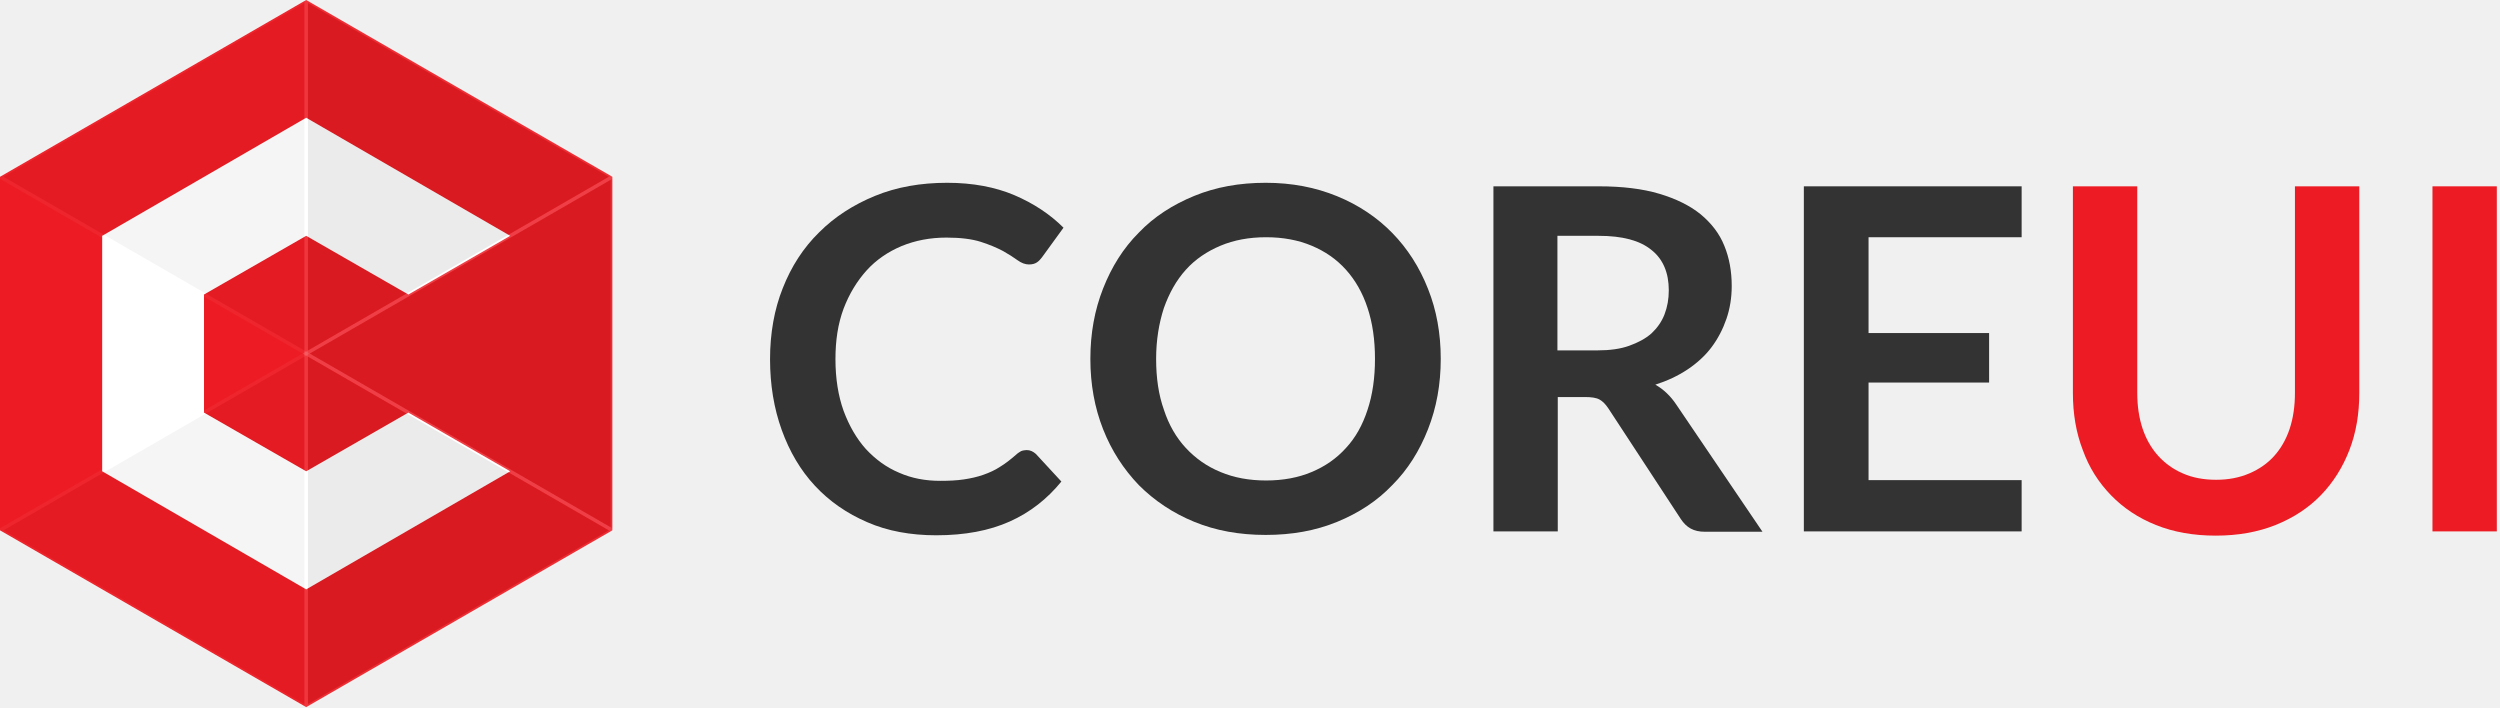
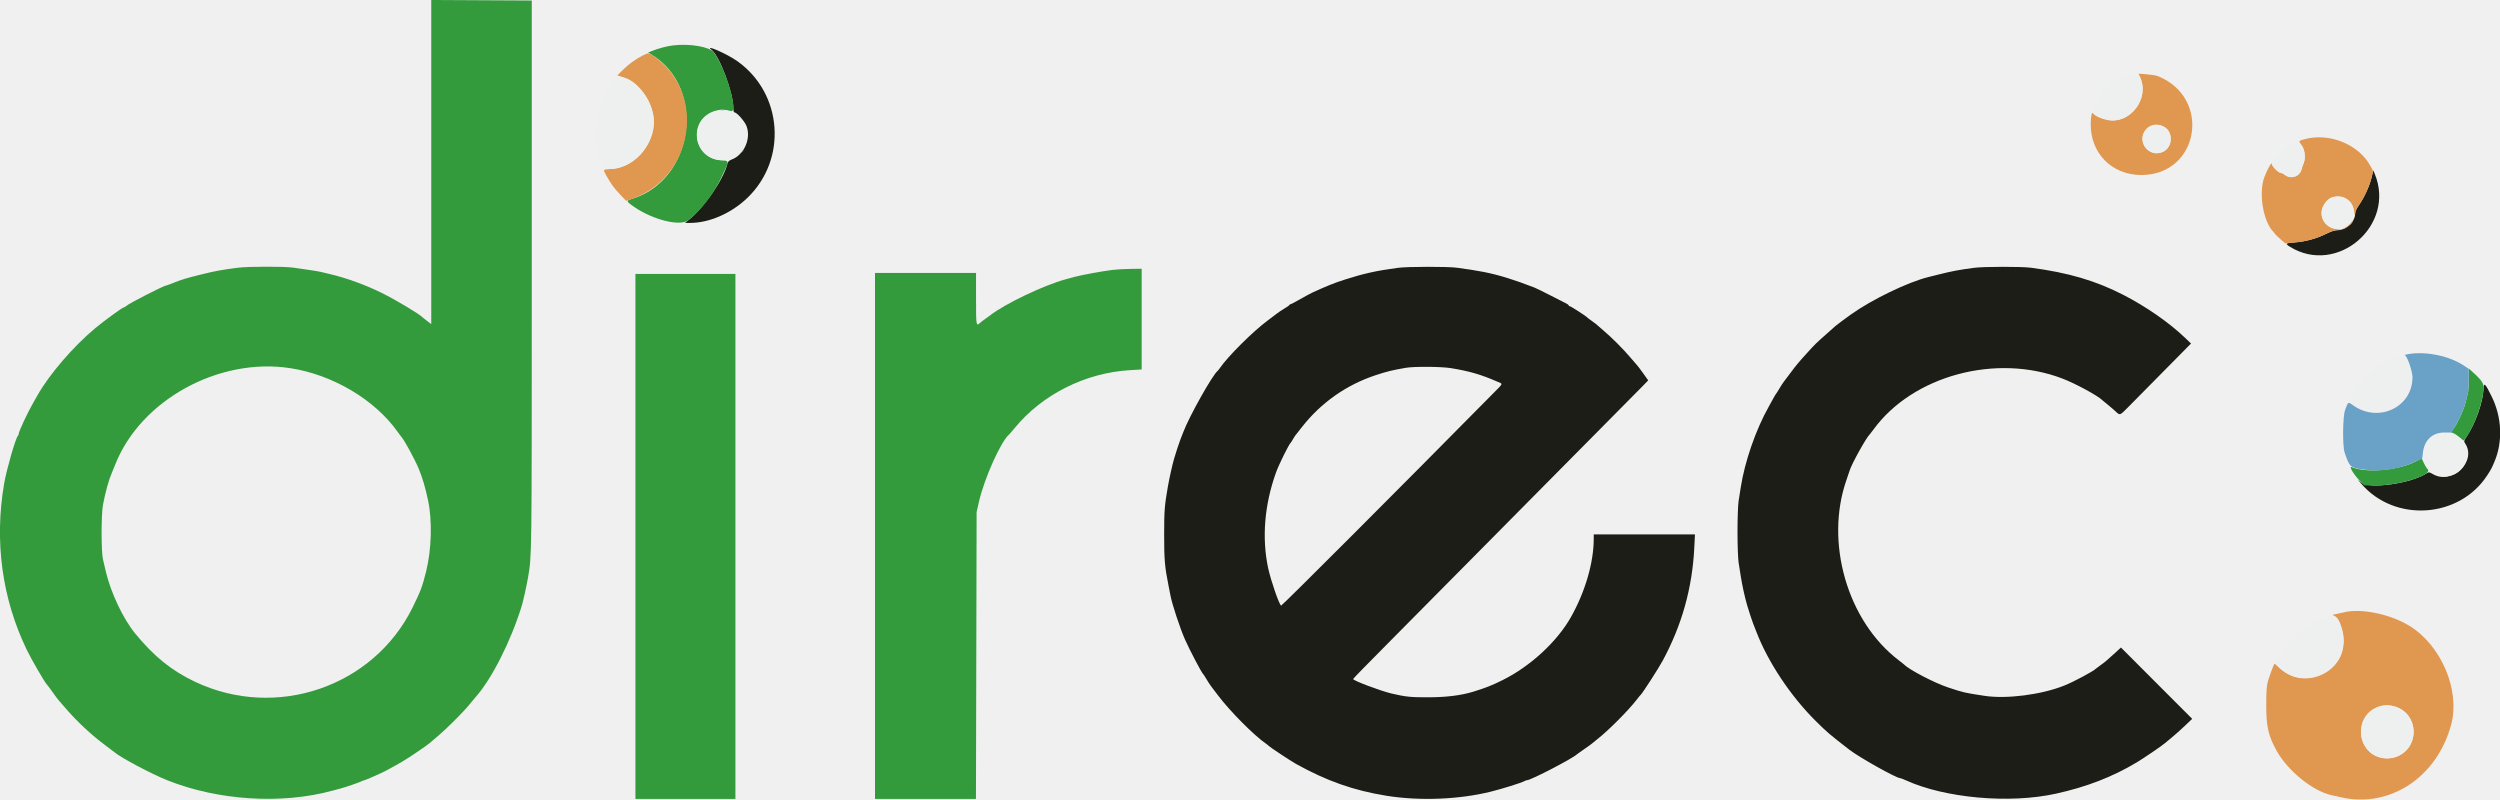
- <svg xmlns="http://www.w3.org/2000/svg" version="1.1" id="Warstwa_1" x="0px" y="0px" width="707.1px" height="200px" viewBox="0 0 707.1 200" enable-background="new 0 0 707.1 200" xml:space="preserve">
-   <polygon fill="#ED1C24" points="0,150 0,50 86.6,0 173.2,50 173.2,150 86.6,200 " />
-   <polygon fill="#FFFFFF" points="86.6,133.3 57.7,116.7 57.7,83.3 86.6,66.7 115.5,83.3 144.3,66.7 86.6,33.3 28.9,66.7 28.9,133.3   86.6,166.7 144.3,133.3 115.5,116.7 " />
-   <polygon opacity="0.04" stroke="#FFFFFF" stroke-miterlimit="10" enable-background="new    " points="0,50 86.6,100 86.6,0 " />
-   <polygon opacity="0.04" stroke="#FFFFFF" stroke-miterlimit="10" enable-background="new    " points="0,150 86.6,200 86.6,100 " />
-   <polygon opacity="0.08" stroke="#FFFFFF" stroke-miterlimit="10" enable-background="new    " points="86.6,100 173.2,150 173.2,50   " />
-   <polygon fill-opacity="0" points="86.6,100 0,50 0,150 " />
-   <polygon opacity="0.08" stroke="#FFFFFF" stroke-miterlimit="10" enable-background="new    " points="173.2,150 86.6,100 86.6,200   " />
-   <polygon opacity="0.08" stroke="#FFFFFF" stroke-miterlimit="10" enable-background="new    " points="173.2,50 86.6,0 86.6,100 " />
-   <g>
-     <path fill="#333333" d="M290.4,127.3c1,0,1.8,0.4,2.6,1.1l7.2,7.8c-4,4.9-8.8,8.7-14.6,11.3c-5.8,2.6-12.7,3.9-20.8,3.9   c-7.2,0-13.8-1.2-19.5-3.7c-5.8-2.5-10.7-5.9-14.8-10.3c-4.1-4.4-7.2-9.7-9.4-15.8c-2.2-6.1-3.3-12.8-3.3-20   c0-7.3,1.2-14.1,3.6-20.1c2.4-6.1,5.8-11.4,10.3-15.8c4.4-4.4,9.7-7.8,15.8-10.3s12.9-3.7,20.4-3.7c7.2,0,13.6,1.2,19,3.5   s10.1,5.4,13.9,9.2l-6.1,8.4c-0.4,0.5-0.8,1-1.4,1.4s-1.3,0.6-2.3,0.6s-2.1-0.4-3.2-1.2s-2.5-1.7-4.1-2.6c-1.7-0.9-3.8-1.8-6.3-2.6   c-2.5-0.8-5.8-1.2-9.7-1.2c-4.6,0-8.8,0.8-12.7,2.4c-3.8,1.6-7.2,3.9-9.9,6.9s-4.9,6.6-6.5,10.8c-1.6,4.3-2.3,9-2.3,14.3   c0,5.5,0.8,10.4,2.3,14.6c1.6,4.3,3.7,7.9,6.3,10.8c2.7,2.9,5.8,5.2,9.4,6.7c3.6,1.6,7.5,2.3,11.6,2.3c2.5,0,4.7-0.1,6.7-0.4   c2-0.3,3.8-0.7,5.5-1.3s3.3-1.3,4.8-2.3c1.5-0.9,3-2.1,4.5-3.4c0.4-0.4,0.9-0.7,1.4-1C289.3,127.4,289.9,127.3,290.4,127.3z" />
-     <path fill="#333333" d="M407.5,101.5c0,7.2-1.2,13.8-3.6,19.9s-5.7,11.4-10.1,15.8c-4.3,4.5-9.5,7.9-15.6,10.4s-12.8,3.7-20.2,3.7   c-7.4,0-14.1-1.2-20.2-3.7s-11.3-6-15.7-10.4c-4.3-4.5-7.7-9.7-10.1-15.8c-2.4-6.1-3.6-12.7-3.6-19.9c0-7.2,1.2-13.8,3.6-19.9   s5.7-11.4,10.1-15.8c4.3-4.5,9.6-7.9,15.7-10.4s12.8-3.7,20.2-3.7c7.4,0,14.1,1.3,20.2,3.8s11.3,6,15.6,10.4   c4.3,4.4,7.7,9.7,10.1,15.8C406.3,87.7,407.5,94.3,407.5,101.5z M388.9,101.5c0-5.4-0.7-10.2-2.1-14.4c-1.4-4.3-3.5-7.9-6.1-10.8   c-2.7-3-5.9-5.2-9.7-6.8c-3.8-1.6-8.1-2.4-12.9-2.4s-9.1,0.8-12.9,2.4s-7.1,3.8-9.8,6.8c-2.7,3-4.7,6.6-6.2,10.8   c-1.4,4.3-2.2,9.1-2.2,14.4c0,5.4,0.7,10.2,2.2,14.4c1.4,4.3,3.5,7.9,6.2,10.8s5.9,5.2,9.8,6.8c3.8,1.6,8.1,2.4,12.9,2.4   s9.1-0.8,12.9-2.4c3.8-1.6,7-3.8,9.7-6.8c2.7-2.9,4.7-6.5,6.1-10.8C388.2,111.7,388.9,106.9,388.9,101.5z" />
-     <path fill="#333333" d="M440.6,112.2v38.1h-18.2V52.7h29.8c6.7,0,12.4,0.7,17.1,2.1c4.7,1.4,8.6,3.3,11.7,5.8   c3,2.5,5.3,5.4,6.7,8.9c1.4,3.4,2.1,7.2,2.1,11.4c0,3.3-0.5,6.4-1.5,9.3s-2.4,5.6-4.2,8c-1.8,2.4-4.1,4.5-6.8,6.3   c-2.7,1.8-5.7,3.2-9.1,4.3c2.3,1.3,4.3,3.2,5.9,5.6l24.4,36h-16.3c-1.6,0-2.9-0.3-4-0.9c-1.1-0.6-2-1.5-2.8-2.7l-20.5-31.3   c-0.8-1.2-1.6-2-2.5-2.5s-2.3-0.7-4.1-0.7h-7.7V112.2z M440.6,99.1h11.3c3.4,0,6.4-0.4,8.9-1.3s4.6-2,6.3-3.5   c1.6-1.5,2.9-3.3,3.7-5.4c0.8-2.1,1.2-4.3,1.2-6.8c0-4.9-1.6-8.8-4.9-11.4c-3.3-2.7-8.2-4-15-4h-11.6v32.4H440.6z" />
-     <path fill="#333333" d="M571.8,52.7v14.4h-43.3v27.1h34.1v14h-34.1v27.6h43.3v14.5h-61.6V52.7H571.8z" />
-     <path fill="#ED1C24" d="M626.8,135.7c3.5,0,6.6-0.6,9.4-1.8c2.8-1.2,5.1-2.8,7-4.9c1.9-2.1,3.4-4.7,4.4-7.7s1.5-6.4,1.5-10.1V52.7   h18.2v58.5c0,5.8-0.9,11.2-2.8,16.1c-1.9,4.9-4.6,9.2-8.1,12.8c-3.5,3.6-7.8,6.4-12.8,8.4s-10.6,3-16.9,3s-11.9-1-16.9-3   s-9.2-4.8-12.7-8.4c-3.5-3.6-6.2-7.8-8-12.8c-1.9-4.9-2.8-10.3-2.8-16.1V52.7h18.2v58.4c0,3.7,0.5,7.1,1.5,10.1s2.5,5.6,4.4,7.7   s4.2,3.8,7,5C620.1,135.1,623.3,135.7,626.8,135.7z" />
-     <path fill="#ED1C24" d="M706.2,150.3H688V52.7h18.2V150.3z" />
+ <svg xmlns="http://www.w3.org/2000/svg" id="svg" version="1.1" width="400" height="127.889" viewBox="0 0 400 127.889">
+   <g id="svgg">
+     <path id="path0" d="M113.863 7.987 C 115.140 8.992,117.333 14.870,117.333 17.292 C 117.333 17.781,117.404 18.000,117.562 18.000 C 117.895 18.000,119.110 19.376,119.410 20.092 C 120.248 22.098,119.069 24.802,117.036 25.539 C 116.669 25.672,116.456 25.878,116.391 26.161 C 115.812 28.658,112.641 33.253,110.132 35.231 L 109.583 35.663 110.417 35.665 C 113.477 35.671,116.994 34.139,119.561 31.680 C 126.005 25.509,125.247 14.971,117.988 9.796 C 116.348 8.626,112.569 6.970,113.863 7.987 M379.447 28.424 C 379.109 29.799,378.281 31.604,377.439 32.801 C 377.092 33.295,376.833 33.862,376.833 34.130 C 376.833 35.483,375.403 36.833,373.970 36.833 C 373.565 36.833,372.896 37.050,372.174 37.413 C 370.670 38.170,368.913 38.655,367.208 38.781 C 365.682 38.894,365.579 38.982,366.391 39.484 C 373.942 44.151,383.350 36.083,379.968 27.841 L 379.732 27.265 379.447 28.424 M223.667 42.854 C 220.233 43.312,218.178 43.767,215.167 44.735 C 213.435 45.293,212.310 45.743,210.000 46.803 C 209.679 46.950,208.792 47.430,208.029 47.869 C 207.265 48.308,206.578 48.667,206.501 48.667 C 206.424 48.667,206.336 48.726,206.306 48.798 C 206.275 48.870,205.912 49.127,205.500 49.370 C 205.088 49.612,204.563 49.961,204.333 50.144 C 204.104 50.328,203.429 50.838,202.833 51.278 C 200.485 53.013,196.461 57.015,195.185 58.885 C 195.048 59.086,194.887 59.288,194.828 59.333 C 194.017 59.960,190.308 66.559,189.348 69.083 C 189.139 69.633,188.905 70.233,188.828 70.417 C 188.680 70.770,188.090 72.577,187.849 73.417 C 187.551 74.451,187.090 76.525,186.849 77.917 C 186.329 80.912,186.269 81.687,186.265 85.500 C 186.260 89.522,186.359 90.694,186.957 93.667 C 187.095 94.354,187.243 95.104,187.285 95.333 C 187.538 96.691,188.831 100.594,189.605 102.333 C 190.368 104.050,192.257 107.647,192.494 107.833 C 192.552 107.879,192.796 108.254,193.037 108.667 C 193.278 109.079,193.593 109.567,193.737 109.750 C 193.881 109.933,194.393 110.608,194.874 111.250 C 196.762 113.764,200.664 117.694,202.552 118.982 C 202.752 119.119,202.954 119.281,203.000 119.342 C 203.130 119.515,206.521 121.759,207.345 122.217 C 212.263 124.953,216.597 126.480,221.833 127.321 C 227.132 128.172,233.445 127.926,238.500 126.672 C 240.332 126.218,243.389 125.263,243.873 124.994 C 244.032 124.906,244.236 124.833,244.326 124.833 C 244.938 124.833,251.727 121.304,252.333 120.670 C 252.379 120.623,252.904 120.250,253.500 119.842 C 254.096 119.434,254.621 119.058,254.667 119.004 C 254.713 118.951,255.087 118.647,255.500 118.329 C 257.239 116.985,260.488 113.737,261.829 112.000 C 262.147 111.587,262.456 111.212,262.515 111.167 C 262.767 110.969,265.348 106.968,266.008 105.750 C 269.095 100.055,270.768 94.084,271.087 87.625 L 271.192 85.500 263.096 85.500 L 255.000 85.500 254.999 86.208 C 254.991 90.027,253.629 94.698,251.342 98.750 C 249.125 102.678,244.840 106.625,240.417 108.815 C 238.659 109.686,237.780 110.033,235.750 110.662 C 233.818 111.260,231.479 111.556,228.583 111.568 C 225.750 111.579,224.882 111.491,222.667 110.967 C 220.849 110.537,216.501 108.897,216.500 108.641 C 216.500 108.581,218.881 106.137,221.792 103.211 C 224.702 100.284,232.746 92.163,239.667 85.164 C 246.588 78.165,254.425 70.251,257.083 67.577 C 259.742 64.903,262.321 62.297,262.815 61.787 L 263.714 60.858 262.941 59.775 C 262.515 59.179,262.073 58.590,261.959 58.466 C 261.844 58.343,261.337 57.757,260.833 57.164 C 259.655 55.779,257.870 53.996,256.498 52.833 C 255.903 52.329,255.379 51.876,255.333 51.825 C 255.287 51.775,254.987 51.554,254.667 51.333 C 254.346 51.113,254.046 50.886,254.000 50.828 C 253.825 50.607,251.340 49.000,251.174 49.000 C 251.078 49.000,250.999 48.944,250.999 48.875 C 250.998 48.806,250.829 48.667,250.624 48.566 C 250.418 48.465,249.290 47.890,248.117 47.288 C 246.944 46.686,245.782 46.115,245.534 46.019 C 242.270 44.751,239.769 43.980,237.417 43.517 C 236.267 43.291,234.659 43.036,233.118 42.836 C 231.579 42.635,225.212 42.648,223.667 42.854 M315.833 42.854 C 313.430 43.174,312.310 43.385,310.167 43.922 C 309.571 44.071,308.821 44.259,308.500 44.339 C 305.216 45.162,299.549 47.901,296.177 50.295 C 295.400 50.846,293.750 52.074,293.667 52.162 C 293.621 52.210,292.946 52.813,292.168 53.500 C 290.594 54.889,290.439 55.041,289.250 56.347 C 287.818 57.920,287.430 58.382,286.536 59.583 C 286.058 60.225,285.549 60.900,285.405 61.083 C 285.260 61.267,284.945 61.754,284.704 62.167 C 284.463 62.579,284.225 62.954,284.175 63.000 C 284.124 63.046,283.922 63.383,283.725 63.750 C 283.528 64.117,283.198 64.717,282.991 65.083 C 280.926 68.749,279.160 73.844,278.516 78.000 C 278.423 78.596,278.269 79.579,278.174 80.186 C 278.078 80.792,278.000 82.996,278.000 85.083 C 278.000 87.171,278.078 89.374,278.174 89.981 C 278.269 90.587,278.423 91.571,278.516 92.167 C 278.727 93.530,279.160 95.515,279.515 96.750 C 279.757 97.590,280.347 99.397,280.495 99.750 C 280.571 99.933,280.807 100.533,281.018 101.083 C 282.872 105.919,286.478 111.344,290.491 115.336 C 292.309 117.144,292.760 117.529,295.917 119.968 C 297.498 121.191,303.410 124.500,304.011 124.500 C 304.099 124.500,304.488 124.646,304.877 124.824 C 311.145 127.697,321.479 128.630,328.917 126.995 C 333.840 125.912,337.976 124.315,341.833 122.008 C 343.007 121.306,345.981 119.281,346.418 118.886 C 346.603 118.720,347.120 118.288,347.568 117.927 C 348.016 117.566,348.915 116.763,349.566 116.142 L 350.750 115.014 345.050 109.308 L 339.351 103.602 338.461 104.426 C 337.272 105.527,336.698 106.010,336.000 106.495 C 335.679 106.718,335.379 106.942,335.333 106.993 C 334.986 107.381,331.790 109.089,330.291 109.688 C 326.622 111.156,321.048 111.873,317.514 111.332 C 314.246 110.832,314.241 110.831,311.694 109.990 C 309.512 109.268,305.445 107.150,304.667 106.329 C 304.621 106.281,304.246 105.985,303.833 105.672 C 295.594 99.419,291.927 86.787,295.443 76.765 C 295.671 76.115,295.903 75.433,295.957 75.250 C 296.262 74.229,298.650 69.935,299.155 69.500 C 299.208 69.454,299.470 69.117,299.736 68.750 C 306.031 60.087,319.412 56.485,330.046 60.592 C 332.100 61.385,335.635 63.301,336.333 64.000 C 336.379 64.046,336.754 64.354,337.167 64.686 C 337.579 65.017,338.168 65.523,338.476 65.811 C 339.210 66.497,339.144 66.519,340.539 65.109 C 341.205 64.436,343.733 61.878,346.156 59.425 L 350.562 54.965 349.573 54.017 C 347.043 51.596,343.334 49.023,339.667 47.147 C 335.269 44.897,330.910 43.620,324.952 42.837 C 323.418 42.636,317.385 42.647,315.833 42.854 M232.167 58.905 C 235.133 59.393,236.904 59.908,239.542 61.050 C 240.512 61.470,240.592 61.236,238.893 62.957 C 224.377 77.667,205.088 96.971,204.975 96.901 C 204.650 96.701,203.331 92.879,202.909 90.917 C 201.871 86.090,202.310 80.739,204.168 75.583 C 204.627 74.309,206.226 71.076,206.517 70.833 C 206.572 70.787,206.713 70.567,206.831 70.344 C 206.949 70.120,207.109 69.858,207.186 69.760 C 207.264 69.663,207.768 69.021,208.307 68.333 C 211.376 64.418,215.426 61.571,220.131 60.021 C 221.939 59.426,222.691 59.242,224.917 58.851 C 226.251 58.616,230.606 58.649,232.167 58.905 M397.372 62.209 C 397.259 64.394,396.070 67.756,394.677 69.828 C 394.204 70.533,394.191 70.595,394.439 70.975 C 396.315 73.837,392.300 77.636,389.274 75.862 C 388.701 75.526,388.591 75.511,388.270 75.721 C 385.778 77.355,379.131 78.301,377.804 77.211 L 377.250 76.755 377.833 77.430 C 383.189 83.627,393.461 82.939,397.939 76.083 C 398.552 75.145,398.694 74.878,399.129 73.833 C 400.474 70.609,400.299 66.744,398.657 63.417 C 397.616 61.309,397.427 61.131,397.372 62.209 " stroke="none" fill="#1c1d16" fill-rule="evenodd" />
+     <path id="path1" d="M69.000 25.924 L 69.000 51.850 68.375 51.384 C 68.031 51.128,67.712 50.874,67.667 50.820 C 67.244 50.322,63.334 47.976,61.050 46.851 C 58.441 45.566,55.410 44.467,52.750 43.843 C 52.292 43.735,51.654 43.584,51.333 43.507 C 51.012 43.429,50.112 43.278,49.333 43.170 C 48.554 43.061,47.461 42.904,46.903 42.820 C 45.543 42.614,39.669 42.625,38.048 42.836 C 35.430 43.176,34.409 43.364,32.208 43.909 C 29.861 44.490,29.028 44.739,27.917 45.191 C 27.275 45.452,26.695 45.666,26.628 45.666 C 26.254 45.668,20.633 48.545,20.196 48.958 C 20.075 49.073,19.914 49.167,19.838 49.167 C 19.616 49.167,16.703 51.288,15.167 52.569 C 11.735 55.430,7.882 59.911,6.020 63.208 C 5.826 63.552,5.506 64.115,5.309 64.458 C 4.403 66.040,3.000 69.035,3.000 69.388 C 3.000 69.504,2.932 69.671,2.848 69.758 C 2.482 70.139,1.045 75.144,0.663 77.367 C -0.926 86.607,0.320 95.756,4.287 103.981 C 5.004 105.466,7.230 109.310,7.483 109.500 C 7.545 109.546,7.948 110.084,8.380 110.696 C 8.813 111.308,9.260 111.910,9.375 112.034 C 9.489 112.157,9.975 112.716,10.453 113.276 C 12.275 115.410,14.690 117.661,16.917 119.301 C 17.558 119.774,18.186 120.249,18.312 120.356 C 19.357 121.247,24.204 123.819,26.769 124.844 C 34.887 128.086,45.054 128.728,53.167 126.512 C 53.487 126.424,54.026 126.282,54.364 126.196 C 55.194 125.985,57.514 125.189,57.873 124.992 C 58.032 124.905,58.231 124.833,58.315 124.833 C 58.451 124.833,61.045 123.690,61.667 123.356 C 64.033 122.084,64.880 121.581,66.500 120.486 C 67.554 119.774,68.569 119.054,68.756 118.887 C 68.942 118.720,69.580 118.175,70.172 117.677 C 71.514 116.548,74.196 113.858,75.083 112.752 C 75.450 112.294,75.886 111.769,76.053 111.585 C 78.636 108.725,81.732 102.617,83.487 96.917 C 83.701 96.224,84.276 93.622,84.482 92.417 C 85.095 88.838,85.083 89.759,85.083 44.333 L 85.083 0.083 77.042 0.040 L 69.000 -0.003 69.000 25.924 M107.667 7.267 C 106.630 7.393,105.294 7.754,104.138 8.223 L 103.693 8.403 104.222 8.721 C 113.087 14.057,111.045 28.885,101.037 31.845 C 100.142 32.109,100.191 32.242,101.513 33.140 C 104.542 35.196,108.797 36.242,110.098 35.250 C 112.175 33.666,114.070 31.206,115.491 28.250 C 116.729 25.676,116.731 25.717,115.354 25.640 C 110.765 25.380,110.022 19.020,114.431 17.739 C 115.316 17.481,115.936 17.489,116.958 17.769 C 118.223 18.116,116.158 11.027,114.227 8.392 C 113.562 7.485,110.378 6.939,107.667 7.267 M118.406 24.542 L 117.917 25.083 118.458 24.594 C 118.756 24.325,119.000 24.081,119.000 24.052 C 119.000 23.923,118.862 24.037,118.406 24.542 M177.917 43.195 C 176.272 43.405,173.086 43.991,172.000 44.283 C 171.496 44.418,170.858 44.590,170.583 44.664 C 167.035 45.625,160.766 48.612,158.417 50.461 C 158.325 50.533,157.987 50.776,157.667 51.000 C 157.346 51.224,156.938 51.541,156.760 51.704 C 156.191 52.226,156.167 52.069,156.167 47.833 L 156.167 43.667 148.083 43.667 L 140.000 43.667 140.000 85.750 L 140.000 127.833 148.077 127.833 L 156.154 127.833 156.207 104.875 L 156.259 81.917 156.641 80.250 C 157.502 76.494,160.194 70.516,161.482 69.500 C 161.540 69.454,161.924 69.005,162.336 68.502 C 166.731 63.127,173.661 59.644,180.792 59.226 L 182.667 59.117 182.667 51.058 L 182.667 43.000 180.875 43.023 C 179.890 43.035,178.558 43.112,177.917 43.195 M101.667 85.833 L 101.667 127.833 109.667 127.833 L 117.667 127.833 117.667 85.833 L 117.667 43.833 109.667 43.833 L 101.667 43.833 101.667 85.833 M46.417 58.903 C 53.261 59.952,60.011 63.967,63.673 69.167 C 63.899 69.488,64.121 69.787,64.167 69.833 C 64.640 70.306,66.400 73.534,67.030 75.083 C 67.623 76.542,68.013 77.868,68.476 80.000 C 69.185 83.266,69.057 87.948,68.162 91.500 C 67.557 93.899,67.318 94.536,66.028 97.167 C 59.785 109.896,44.191 115.235,31.212 109.086 C 27.443 107.301,24.648 105.045,21.606 101.331 C 19.725 99.035,17.727 94.821,16.945 91.500 C 16.805 90.904,16.594 90.004,16.476 89.500 C 16.181 88.237,16.184 82.291,16.480 80.750 C 16.894 78.594,17.395 76.800,17.923 75.583 C 18.042 75.308,18.272 74.746,18.435 74.333 C 22.493 64.034,34.978 57.149,46.417 58.903 M395.000 60.706 C 395.000 61.665,394.934 62.668,394.854 62.933 C 394.774 63.199,394.615 63.829,394.500 64.333 C 394.252 65.428,393.380 67.385,392.678 68.426 L 392.171 69.177 392.567 69.327 C 392.785 69.410,393.236 69.718,393.570 70.011 C 393.905 70.304,394.201 70.516,394.229 70.481 C 395.742 68.576,397.104 65.017,397.396 62.202 C 397.476 61.429,397.073 60.819,395.626 59.522 L 395.000 58.961 395.000 60.706 M386.667 73.753 C 383.902 75.245,378.709 75.738,376.265 74.741 C 375.778 74.542,376.552 75.864,377.511 76.869 L 378.272 77.667 380.178 77.667 C 383.969 77.667,389.330 75.973,388.421 75.063 C 388.252 74.895,387.972 74.437,387.799 74.045 C 387.626 73.654,387.469 73.337,387.451 73.341 C 387.432 73.345,387.079 73.531,386.667 73.753 " stroke="none" fill="#349b3c" fill-rule="evenodd" />
+     <path id="path2" d="M102.826 8.886 C 101.686 9.464,100.658 10.212,99.664 11.185 L 98.769 12.062 99.259 12.210 C 102.683 13.245,105.166 17.224,104.511 20.625 C 103.813 24.250,100.918 26.954,97.632 27.051 C 96.445 27.086,96.448 27.080,97.021 28.114 C 97.721 29.376,98.283 30.148,99.207 31.111 L 100.193 32.140 101.097 31.829 C 110.803 28.489,113.080 15.350,105.005 9.280 C 103.804 8.377,103.822 8.380,102.826 8.886 M342.446 12.433 C 343.941 15.862,340.744 19.949,337.167 19.182 C 336.235 18.982,335.094 18.454,334.893 18.129 C 334.704 17.823,334.536 18.553,334.517 19.769 C 334.439 24.502,337.879 28.000,342.610 28.000 C 351.859 28.000,353.928 15.683,345.268 12.181 C 345.004 12.074,344.196 11.940,343.475 11.885 L 342.163 11.784 342.446 12.433 M346.319 20.326 C 347.698 21.064,347.613 23.502,346.182 24.242 C 343.846 25.450,341.614 22.476,343.467 20.623 C 344.227 19.863,345.254 19.756,346.319 20.326 M368.772 22.263 C 367.717 22.550,367.721 22.542,368.269 23.261 C 368.791 23.945,368.934 25.404,368.555 26.182 C 368.447 26.403,368.313 26.796,368.256 27.056 C 368.002 28.224,366.561 28.740,365.621 28.000 C 365.388 27.817,365.083 27.667,364.944 27.667 C 364.576 27.667,363.500 26.598,363.498 26.230 C 363.495 25.821,362.824 26.991,362.321 28.280 C 361.339 30.802,362.093 35.450,363.754 37.111 C 363.873 37.230,363.996 37.385,364.027 37.455 C 364.058 37.526,364.433 37.887,364.860 38.258 L 365.637 38.933 367.082 38.806 C 368.912 38.646,370.693 38.159,372.169 37.415 C 372.898 37.048,373.588 36.826,374.038 36.813 L 374.750 36.792 373.887 36.665 C 371.537 36.322,370.625 33.866,372.246 32.246 C 373.873 30.618,376.321 31.509,376.661 33.852 C 376.753 34.486,376.798 34.590,376.813 34.207 C 376.825 33.876,377.071 33.325,377.439 32.801 C 378.271 31.619,379.107 29.803,379.434 28.475 L 379.706 27.368 379.239 26.510 C 377.384 23.100,372.688 21.195,368.772 22.263 M376.134 35.644 C 376.015 35.815,375.654 36.114,375.333 36.310 C 375.012 36.505,374.816 36.666,374.897 36.666 C 375.177 36.667,376.172 35.969,376.341 35.652 C 376.560 35.244,376.419 35.238,376.134 35.644 M374.917 97.999 C 374.642 98.073,374.117 98.187,373.750 98.252 C 373.147 98.360,373.120 98.385,373.466 98.516 C 374.783 99.016,375.404 103.044,374.472 105.033 C 372.725 108.758,367.617 109.678,364.652 106.800 C 364.278 106.437,363.947 106.164,363.916 106.195 C 363.800 106.312,363.120 108.126,362.866 109.000 C 362.666 109.686,362.599 110.651,362.599 112.833 C 362.599 116.274,362.929 117.718,364.271 120.143 C 366.023 123.310,370.052 126.575,373.000 127.217 C 373.229 127.267,373.942 127.426,374.583 127.571 C 382.407 129.332,389.944 124.344,392.192 115.917 C 393.662 110.407,390.568 103.173,385.417 100.077 C 382.296 98.201,377.602 97.272,374.917 97.999 M383.261 113.079 C 386.893 114.162,387.215 119.328,383.751 120.941 C 380.889 122.274,377.757 120.255,377.766 117.083 C 377.774 114.130,380.391 112.222,383.261 113.079 " stroke="none" fill="#e0974f" fill-rule="evenodd" />
+     <path id="path3" d="M341.083 11.948 C 338.430 12.294,335.760 14.653,334.863 17.445 C 334.619 18.205,335.416 18.807,337.165 19.182 C 340.729 19.946,343.944 15.862,342.457 12.458 C 342.178 11.821,342.148 11.810,341.083 11.948 M98.115 12.996 C 95.386 16.568,94.587 22.080,96.210 26.128 L 96.593 27.083 97.672 27.042 C 101.797 26.885,105.296 22.450,104.511 18.375 C 103.728 14.309,99.701 10.922,98.115 12.996 M113.713 18.091 C 111.369 19.260,110.787 22.264,112.523 24.237 C 115.000 27.050,119.522 25.387,119.531 21.660 C 119.539 18.614,116.457 16.724,113.713 18.091 M344.520 20.013 C 342.749 20.392,342.199 22.745,343.598 23.958 C 345.066 25.232,347.332 24.195,347.332 22.250 C 347.332 20.771,345.984 19.699,344.520 20.013 M366.990 22.977 C 365.380 23.782,363.500 25.525,363.500 26.212 C 363.500 26.593,364.565 27.667,364.944 27.667 C 365.083 27.667,365.388 27.817,365.621 28.000 C 366.561 28.740,368.002 28.224,368.256 27.056 C 368.313 26.796,368.447 26.403,368.555 26.182 C 368.931 25.410,368.791 23.945,368.278 23.272 C 367.748 22.577,367.776 22.584,366.990 22.977 M373.526 31.469 C 371.894 31.629,370.896 34.066,371.875 35.500 C 373.273 37.549,376.442 36.722,376.623 34.262 C 376.755 32.468,375.439 31.282,373.526 31.469 M383.417 57.109 C 382.958 57.248,382.512 57.430,382.425 57.514 C 382.338 57.598,382.138 57.667,381.981 57.667 C 381.823 57.667,381.669 57.723,381.639 57.792 C 381.608 57.860,381.251 58.098,380.844 58.320 C 378.900 59.379,376.832 61.688,375.883 63.856 C 375.675 64.333,376.458 65.016,378.083 65.773 C 382.059 67.623,387.056 63.219,385.767 59.000 C 385.082 56.758,384.944 56.646,383.417 57.109 M389.524 69.547 C 387.033 70.822,387.066 74.580,389.580 75.827 C 392.344 77.198,395.365 74.788,394.596 71.825 C 394.019 69.599,391.571 68.500,389.524 69.547 M371.448 99.068 C 368.482 100.372,365.982 102.582,364.512 105.198 L 363.979 106.147 364.656 106.804 C 369.524 111.527,377.372 105.803,374.333 99.746 C 373.610 98.305,373.332 98.240,371.448 99.068 M380.832 112.989 C 376.118 114.423,377.068 121.340,381.979 121.332 C 385.129 121.326,387.147 118.032,385.735 115.199 C 384.847 113.417,382.663 112.432,380.832 112.989 " stroke="none" fill="#edf0ee" fill-rule="evenodd" />
+     <path id="path4" d="M115.294 17.618 C 115.501 17.658,115.801 17.656,115.960 17.615 C 116.120 17.573,115.950 17.540,115.583 17.542 C 115.217 17.544,115.086 17.578,115.294 17.618 M385.333 56.655 C 384.921 56.726,384.659 56.795,384.752 56.808 C 385.112 56.862,385.995 59.369,385.998 60.345 C 386.013 65.173,380.510 67.757,376.460 64.824 C 375.686 64.263,375.708 64.249,375.216 65.596 C 374.831 66.652,374.782 71.357,375.145 72.417 C 375.977 74.844,375.976 74.843,378.574 75.183 C 381.108 75.514,384.232 74.977,386.542 73.812 C 387.069 73.546,387.511 73.386,387.524 73.456 C 387.537 73.526,387.599 73.076,387.662 72.456 C 387.874 70.372,389.267 69.120,391.278 69.206 C 391.844 69.230,392.296 69.212,392.284 69.167 C 392.272 69.121,392.479 68.746,392.744 68.333 C 393.448 67.236,394.262 65.383,394.500 64.333 C 394.615 63.829,394.774 63.199,394.854 62.933 C 394.934 62.668,395.000 61.678,395.000 60.733 L 395.000 59.016 394.292 58.538 C 391.943 56.954,388.194 56.166,385.333 56.655 " stroke="none" fill="#6aa1c7" fill-rule="evenodd" />
  </g>
</svg>
